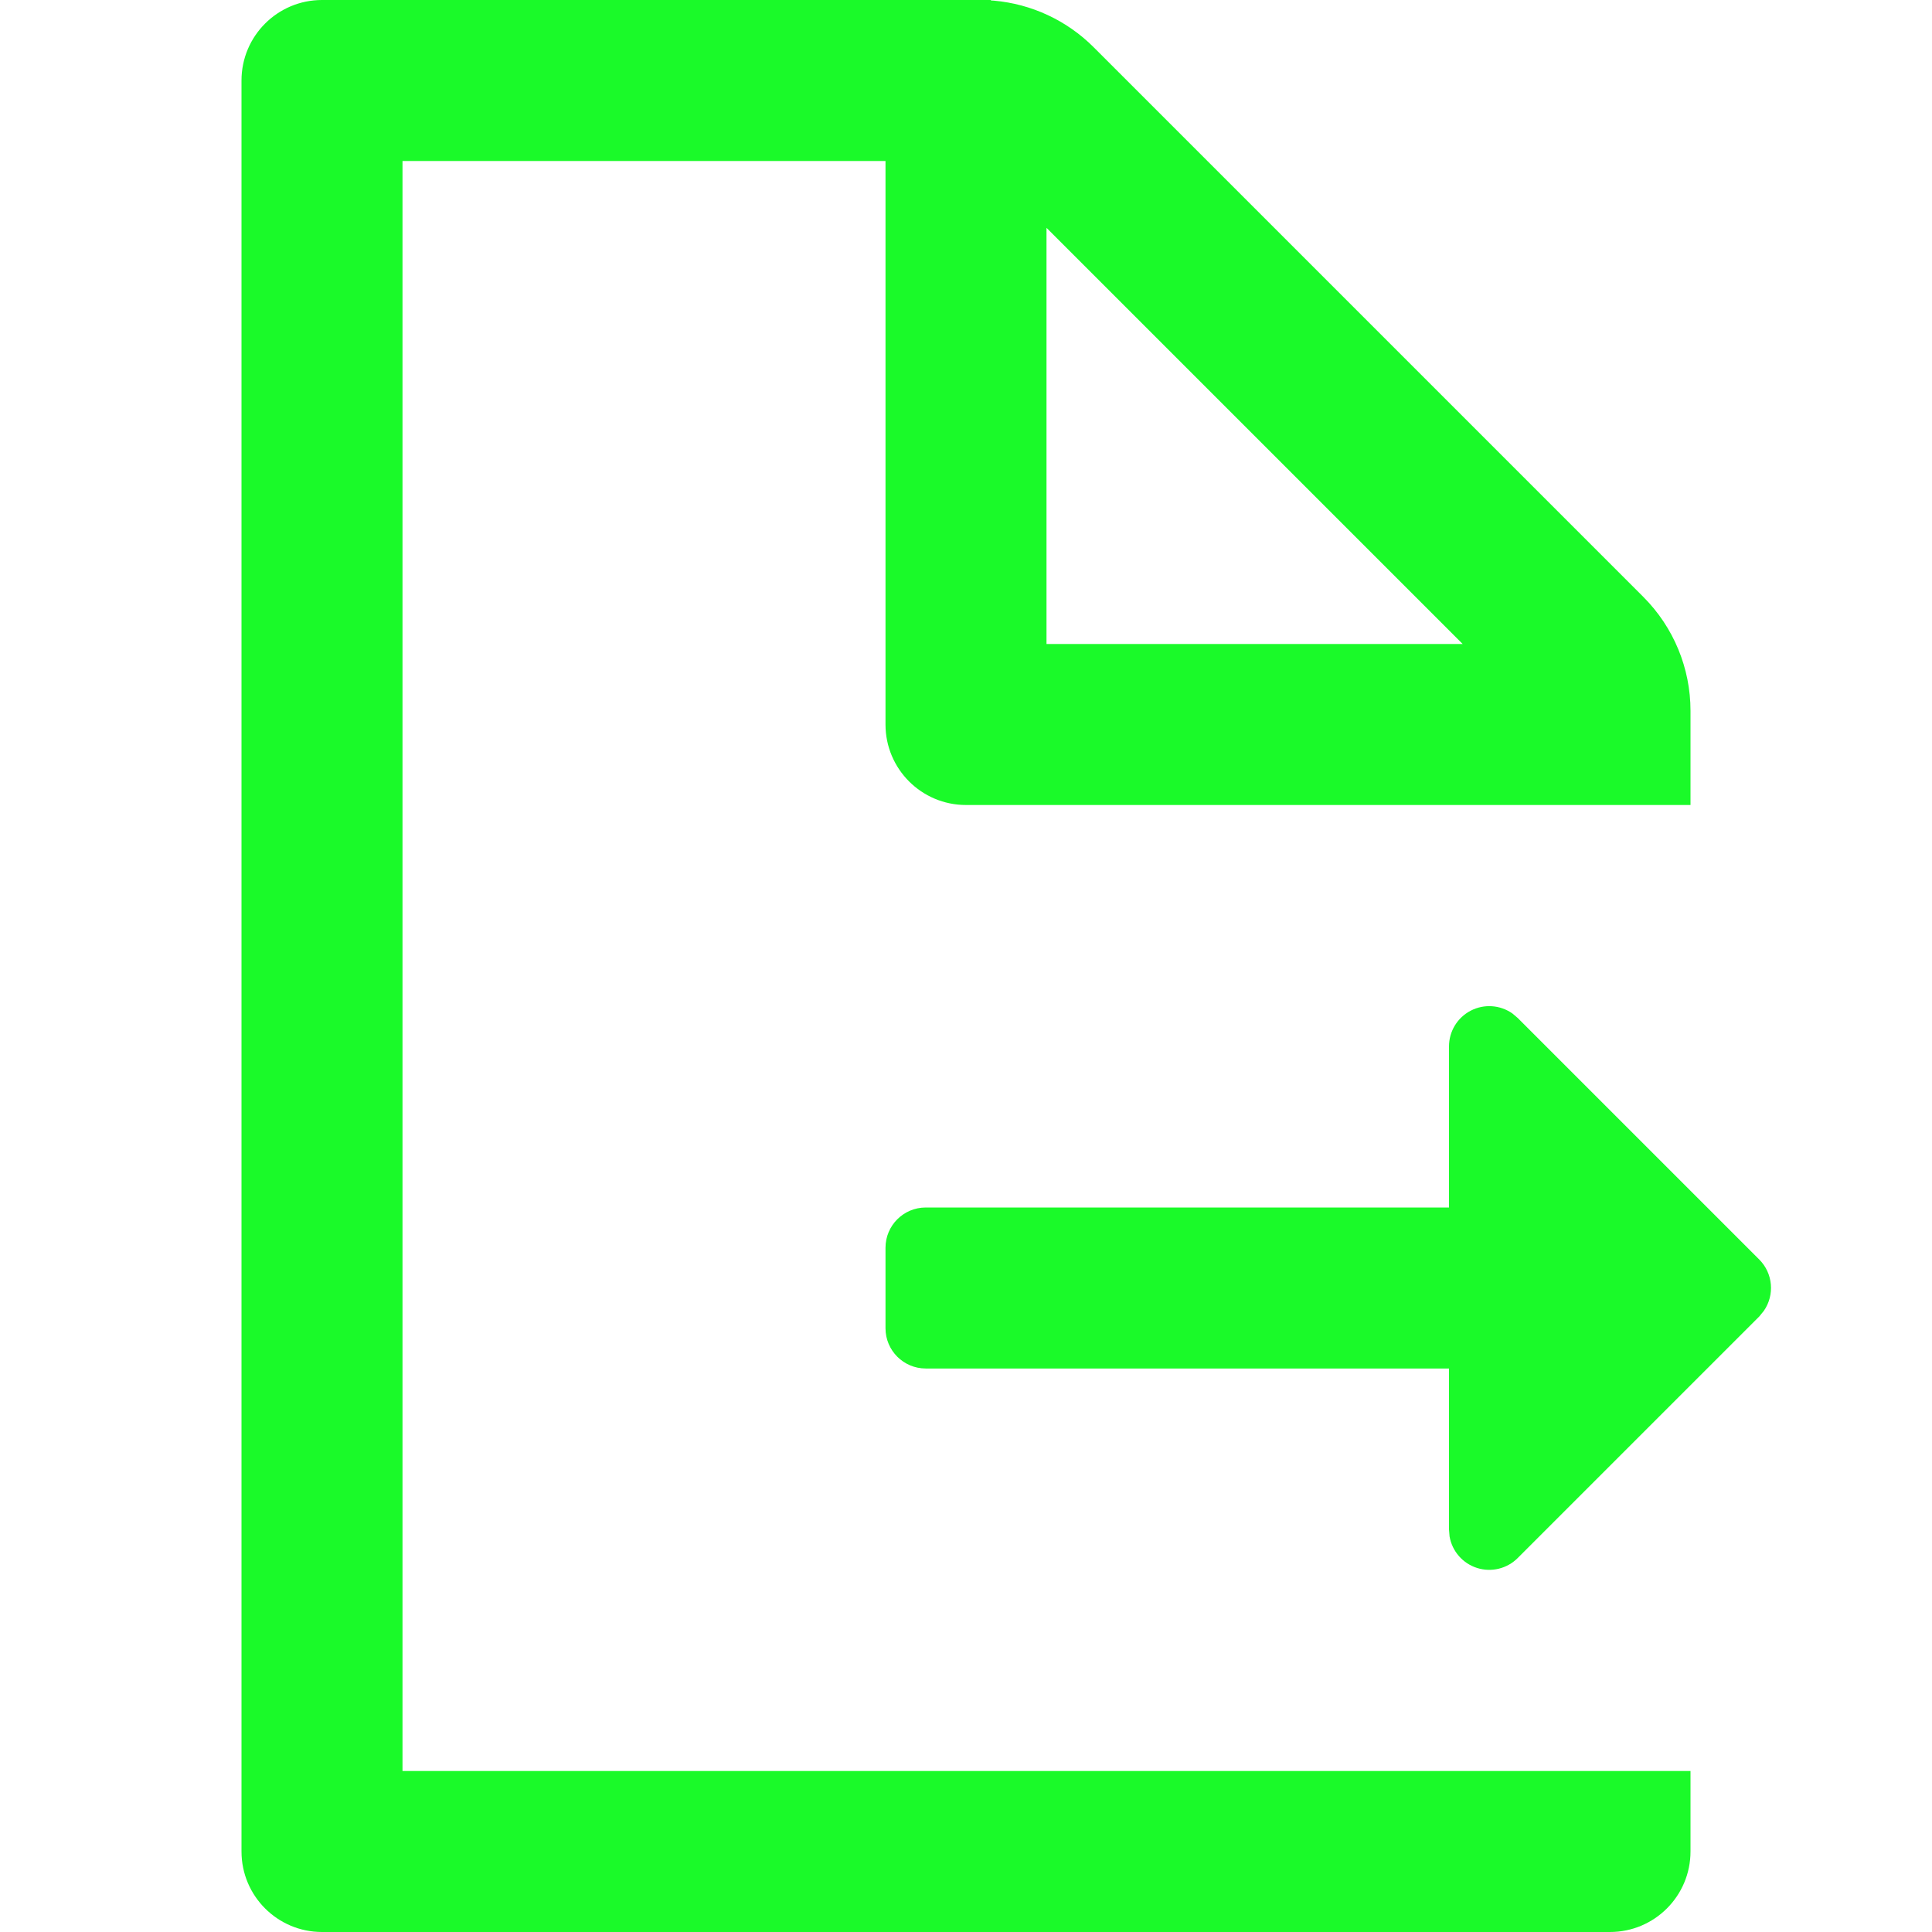
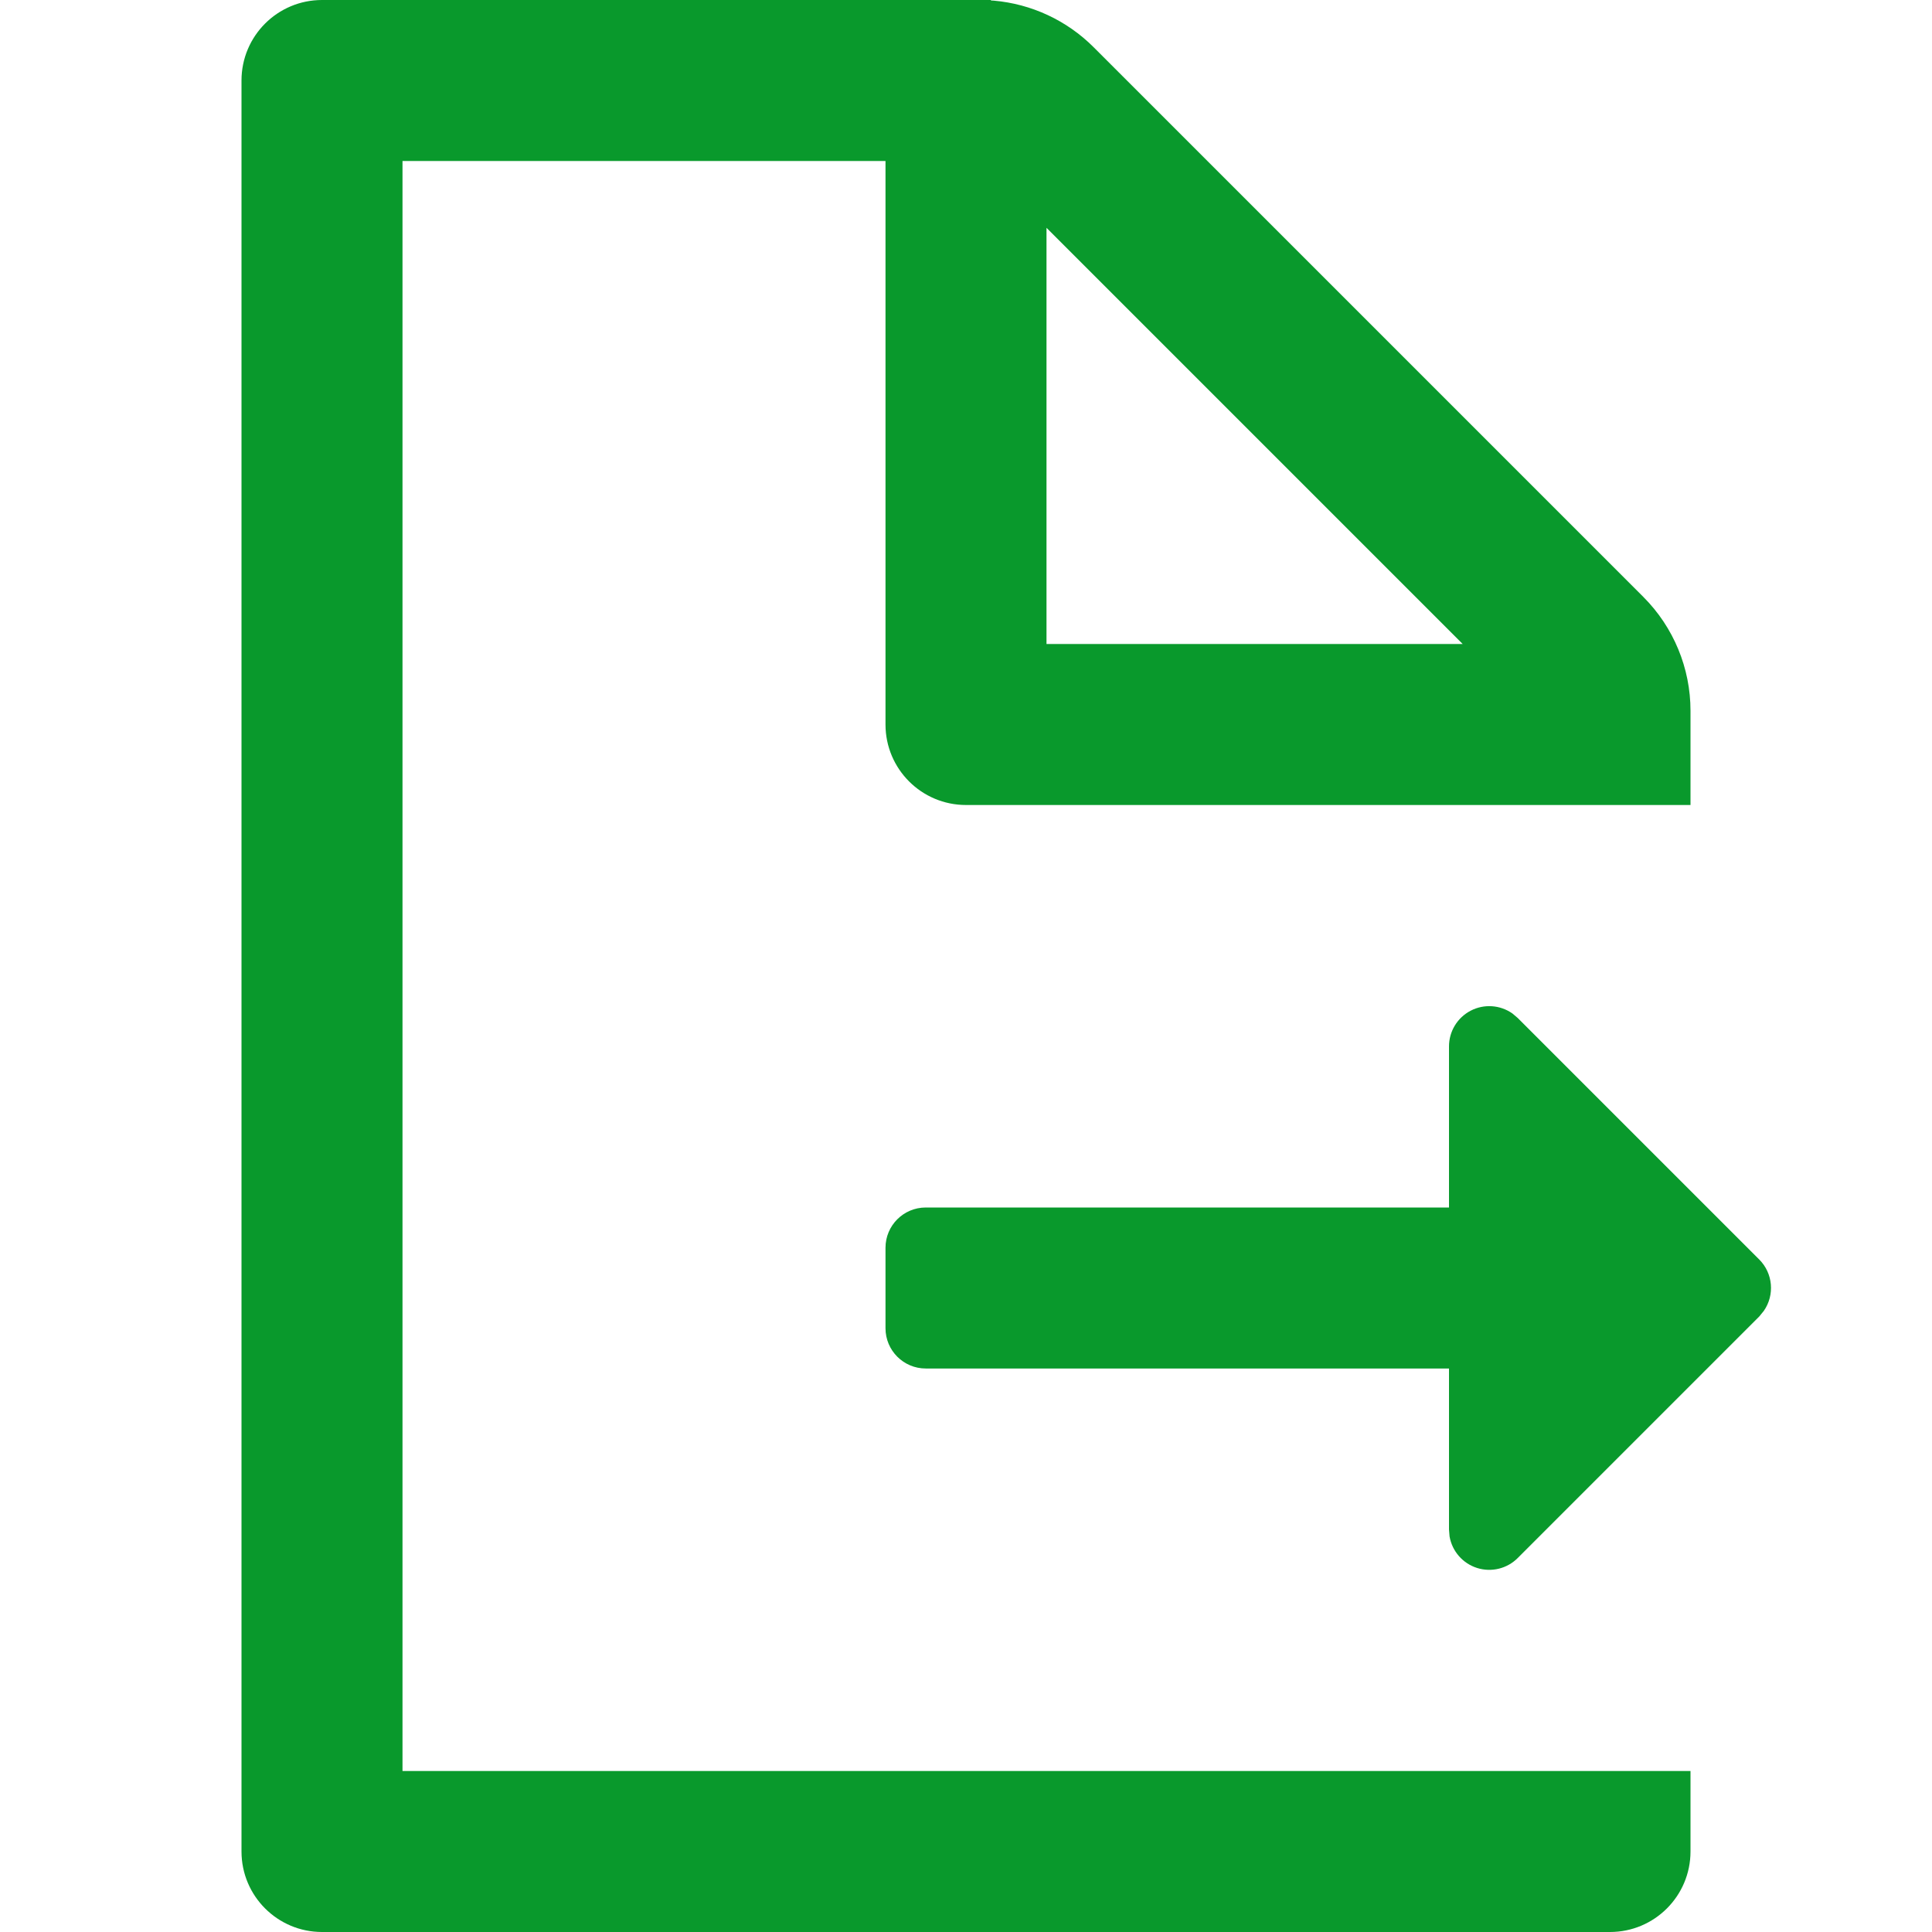
- <svg xmlns="http://www.w3.org/2000/svg" t="1628647522809" class="icon" viewBox="0 0 1024 1024" version="1.1" p-id="13560" width="16" height="16">
-   <path d="M512 426.667a42.667 42.667 0 0 1-42.667-42.667V85.333H213.333v853.333h682.667v42.667a42.667 42.667 0 0 1-42.667 42.667H170.667a42.667 42.667 0 0 1-42.667-42.667V42.667a42.667 42.667 0 0 1 42.667-42.667h354.56v0.256l1.536 0.085a85.333 85.333 0 0 1 52.864 24.661l291.413 291.413A85.333 85.333 0 0 1 896 376.747V426.667h-384z m289.621 110.507l2.816 2.389 128 128a21.333 21.333 0 0 1 2.432 27.221l-2.432 2.987-128 128a21.333 21.333 0 0 1-36.139-11.435L768 810.667v-85.333h-277.333a21.333 21.333 0 0 1-21.333-21.333v-42.667a21.333 21.333 0 0 1 21.333-21.333H768v-85.333a21.333 21.333 0 0 1 33.621-17.493zM554.667 120.747V341.333h220.587L554.667 120.747z" p-id="13561" fill="#1afa29" />
+ <svg xmlns="http://www.w3.org/2000/svg" t="1628752987260" class="icon" viewBox="0 0 1024 1024" version="1.1" p-id="3700" width="16" height="16">
+   <path d="M512 426.667a42.667 42.667 0 0 1-42.667-42.667V85.333H213.333v853.333h682.667v42.667a42.667 42.667 0 0 1-42.667 42.667H170.667a42.667 42.667 0 0 1-42.667-42.667V42.667a42.667 42.667 0 0 1 42.667-42.667h354.56v0.256l1.536 0.085a85.333 85.333 0 0 1 52.864 24.661l291.413 291.413A85.333 85.333 0 0 1 896 376.747V426.667h-384z m289.621 110.507l2.816 2.389 128 128a21.333 21.333 0 0 1 2.432 27.221l-2.432 2.987-128 128a21.333 21.333 0 0 1-36.139-11.435L768 810.667v-85.333h-277.333a21.333 21.333 0 0 1-21.333-21.333v-42.667a21.333 21.333 0 0 1 21.333-21.333H768v-85.333a21.333 21.333 0 0 1 33.621-17.493zM554.667 120.747V341.333h220.587L554.667 120.747z" p-id="3701" fill="#09992c" />
</svg>
